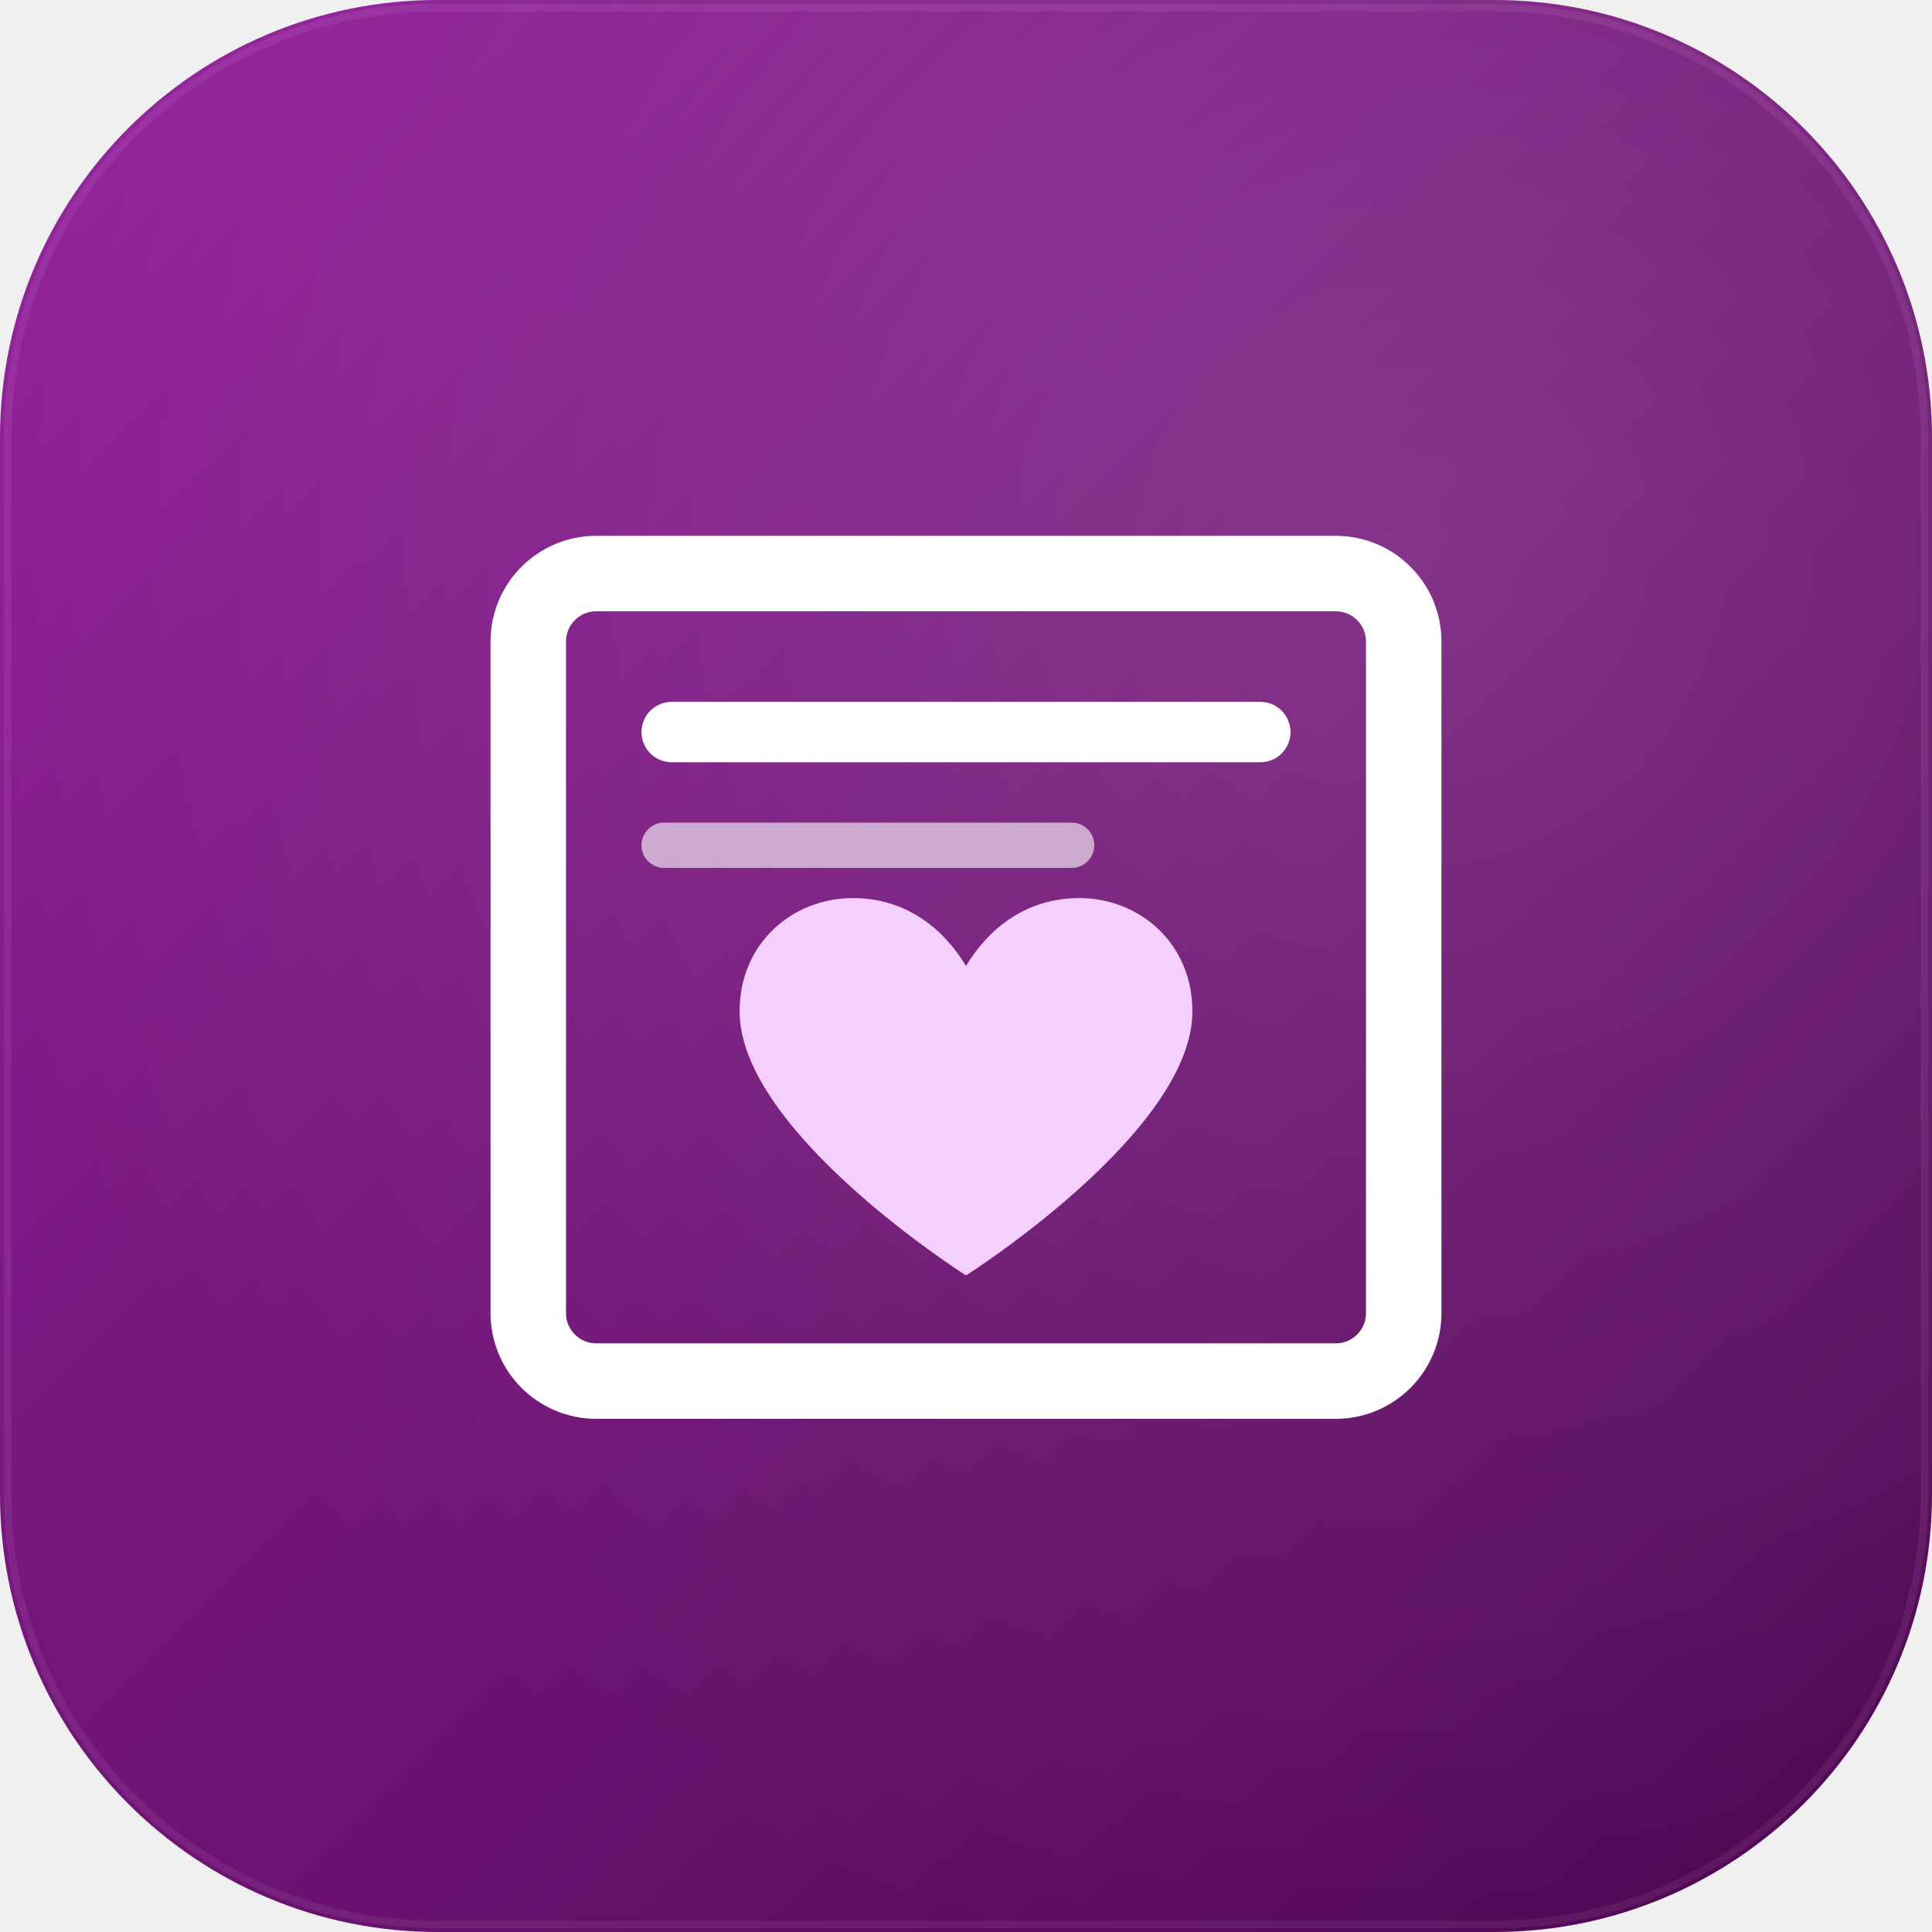
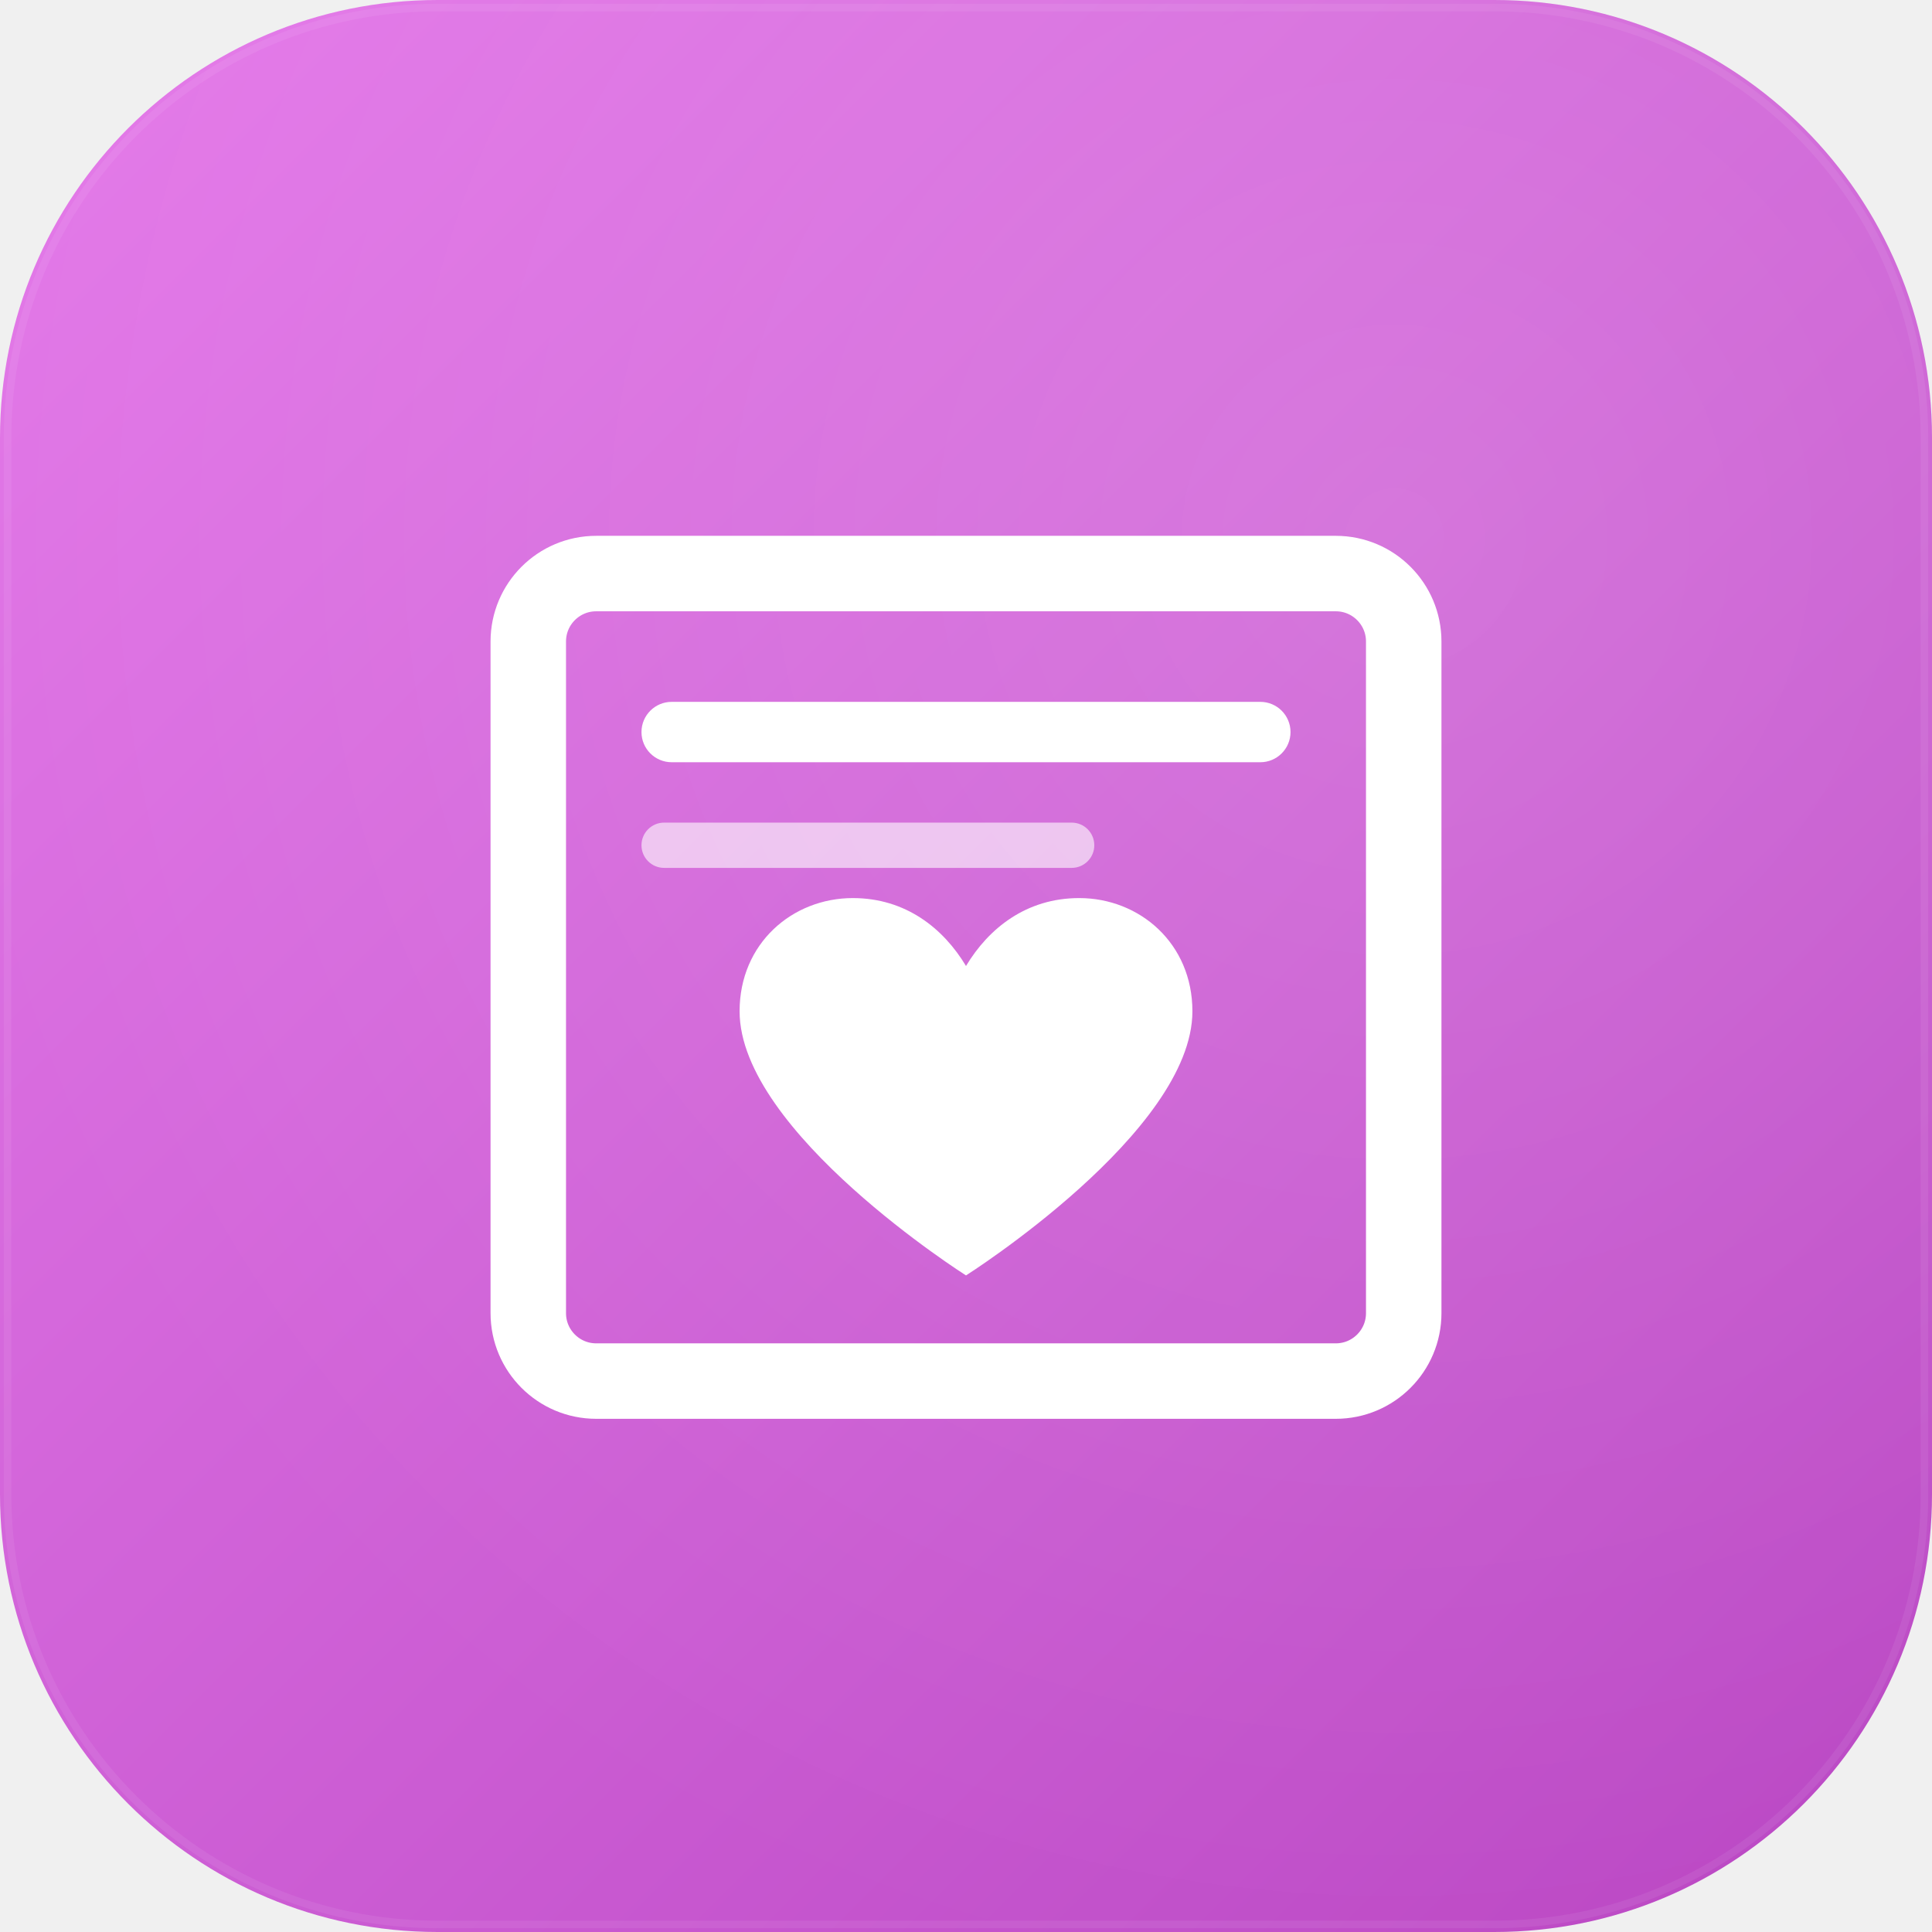
<svg xmlns="http://www.w3.org/2000/svg" viewBox="0 0 512 512" width="512" height="512" role="img" aria-label="HomelessnessDex">
  <defs>
    <linearGradient id="bg" x1="0" y1="0" x2="1" y2="1">
-       <stop offset="0" stop-color="#97239F" />
-       <stop offset="1" stop-color="#4A044E" />
+       <stop offset="0" stop-color="#E57BEA" />
+       <stop offset="1" stop-color="#B845C2" />
    </linearGradient>
    <radialGradient id="halo" cx="0.72" cy="0.28" r="0.75">
      <stop offset="0" stop-color="#FFFFFF" stop-opacity="0.14" />
      <stop offset="1" stop-color="#FFFFFF" stop-opacity="0" />
    </radialGradient>
    <filter id="glow" filterUnits="userSpaceOnUse" x="0" y="0" width="512" height="512">
      <feGaussianBlur in="SourceGraphic" stdDeviation="9" result="b" />
      <feMerge>
        <feMergeNode in="b" />
        <feMergeNode in="b" />
        <feMergeNode in="SourceGraphic" />
      </feMerge>
    </filter>
  </defs>
  <rect width="512" height="512" rx="116" fill="url(#bg)" />
  <rect width="512" height="512" rx="116" fill="url(#halo)" />
  <rect x="2" y="2" width="508" height="508" rx="114" fill="none" stroke="#FFFFFF" stroke-opacity="0.07" stroke-width="2" />
  <rect x="140" y="152" width="232" height="214" rx="18" fill="none" stroke="#FFFFFF" stroke-width="20" />
  <g fill="#FFFFFF">
    <rect x="170" y="186" width="172" height="16" rx="8" />
    <rect x="170" y="218" width="120" height="12" rx="6" fill-opacity="0.6" />
  </g>
-   <path d="M256 338 C256 338 196 300 196 268 C196 250 210 238 226 238 C240 238 250 246 256 256 C262 246 272 238 286 238 C302 238 316 250 316 268 C316 300 256 338 256 338 Z" fill="#F5D0FE" />
+   <path d="M256 338 C256 338 196 300 196 268 C196 250 210 238 226 238 C240 238 250 246 256 256 C262 246 272 238 286 238 C302 238 316 250 316 268 C316 300 256 338 256 338 Z" fill="#FFFFFF" />
</svg>
